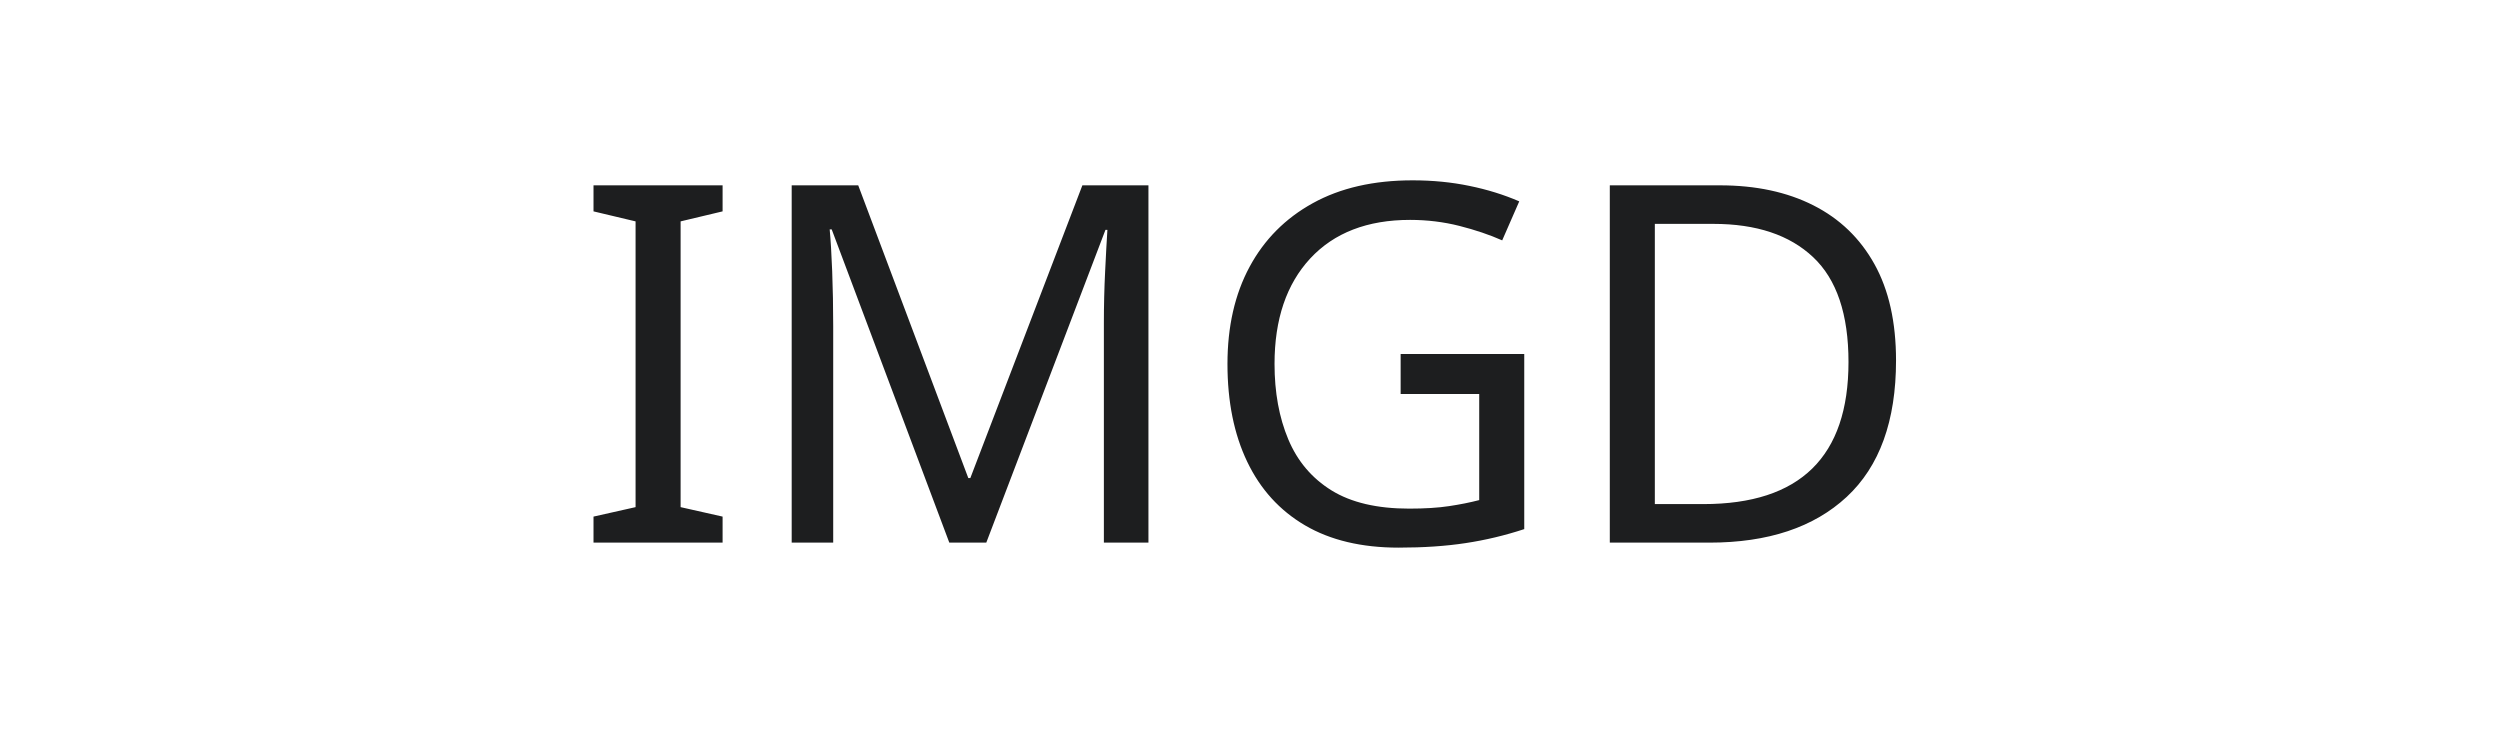
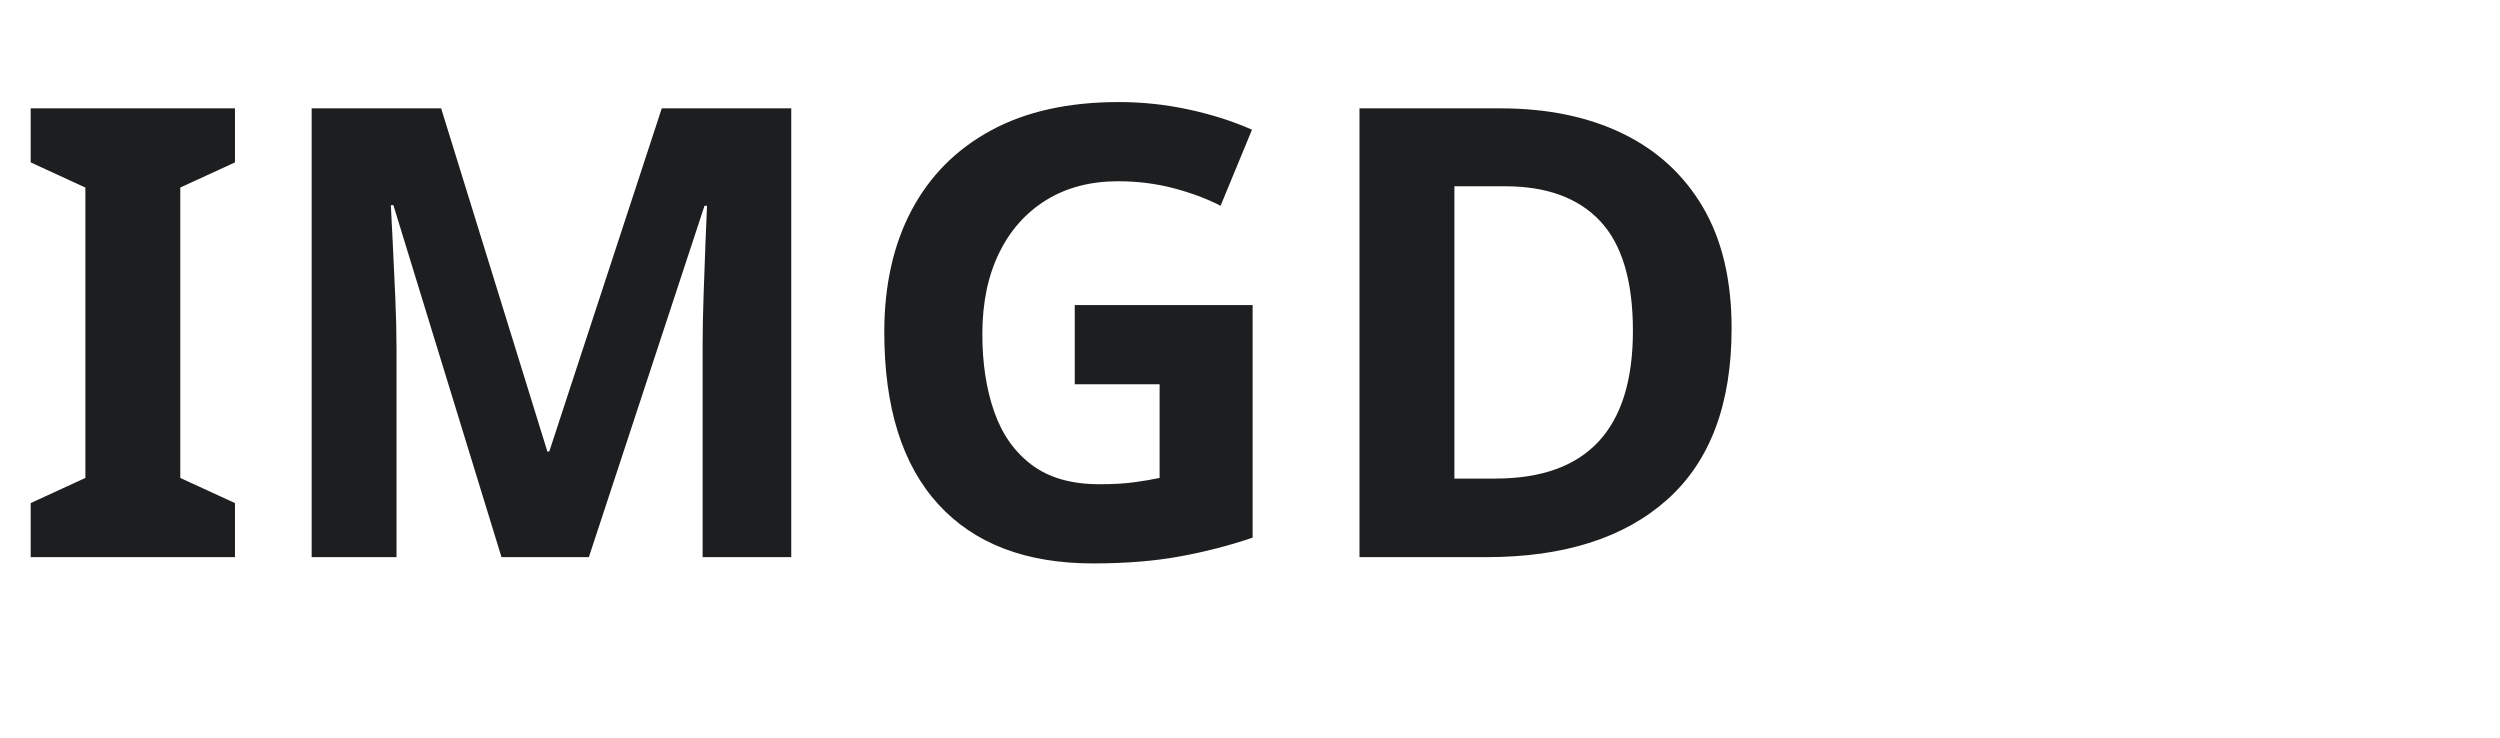
- <svg xmlns="http://www.w3.org/2000/svg" width="499.625" height="147.489" viewBox="0 0 499.625 147.489">
-   <text x="50%" y="50%" dominant-baseline="middle" text-anchor="middle" font-family="Britti Sans, Georgia, sans-serif" font-weight="500" font-size="100" fill="#1d1e1f">IMGD</text>
+ <svg xmlns="http://www.w3.org/2000/svg" width="499.625" height="147.489" viewBox="0 0 8750 2583">
+   <text x="37" y="1950" font-family="Britti Sans, Georgia, sans-serif" font-weight="700" font-size="2200" fill="#1d1e1f">IMGD</text>
</svg>
